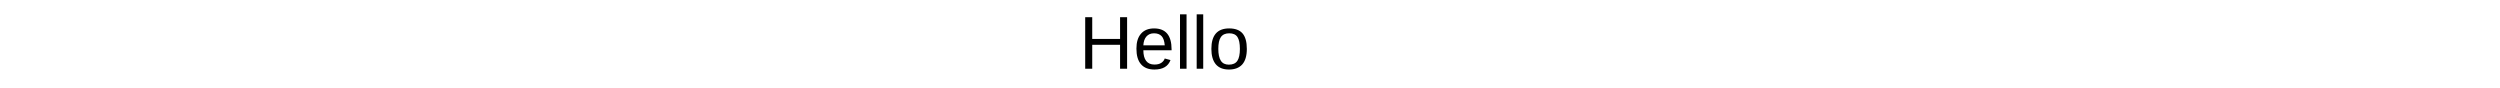
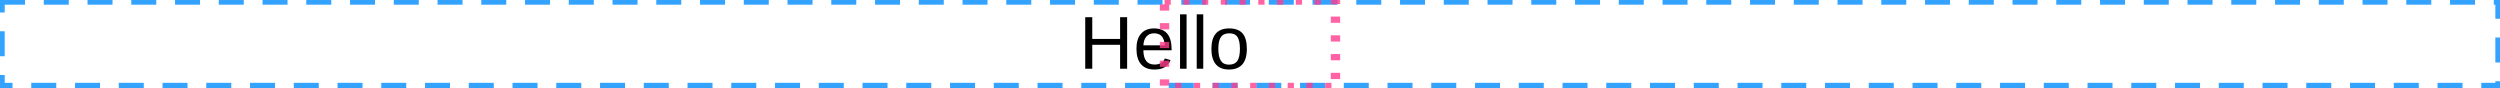
- <svg xmlns="http://www.w3.org/2000/svg" width="400" height="14">
+ <svg xmlns="http://www.w3.org/2000/svg" width="400" height="14" viewBox="186.32 0 27.35 14">
  <text x="186.32" y="11" font-family="Arial" font-size="12" fill="#000000" font-weight="400" xml:space="preserve" text-anchor="middle">Hello</text>
+   <rect x="0" y="0" width="400" height="14" fill="none" stroke="rgba(0,140,255,0.8)" stroke-width="1.5" stroke-dasharray="4,3" />
+   <rect x="186.32" y="0" width="27.35" height="14" fill="none" stroke="rgba(255,60,140,0.8)" stroke-width="1.5" stroke-dasharray="1,2" />
</svg>
